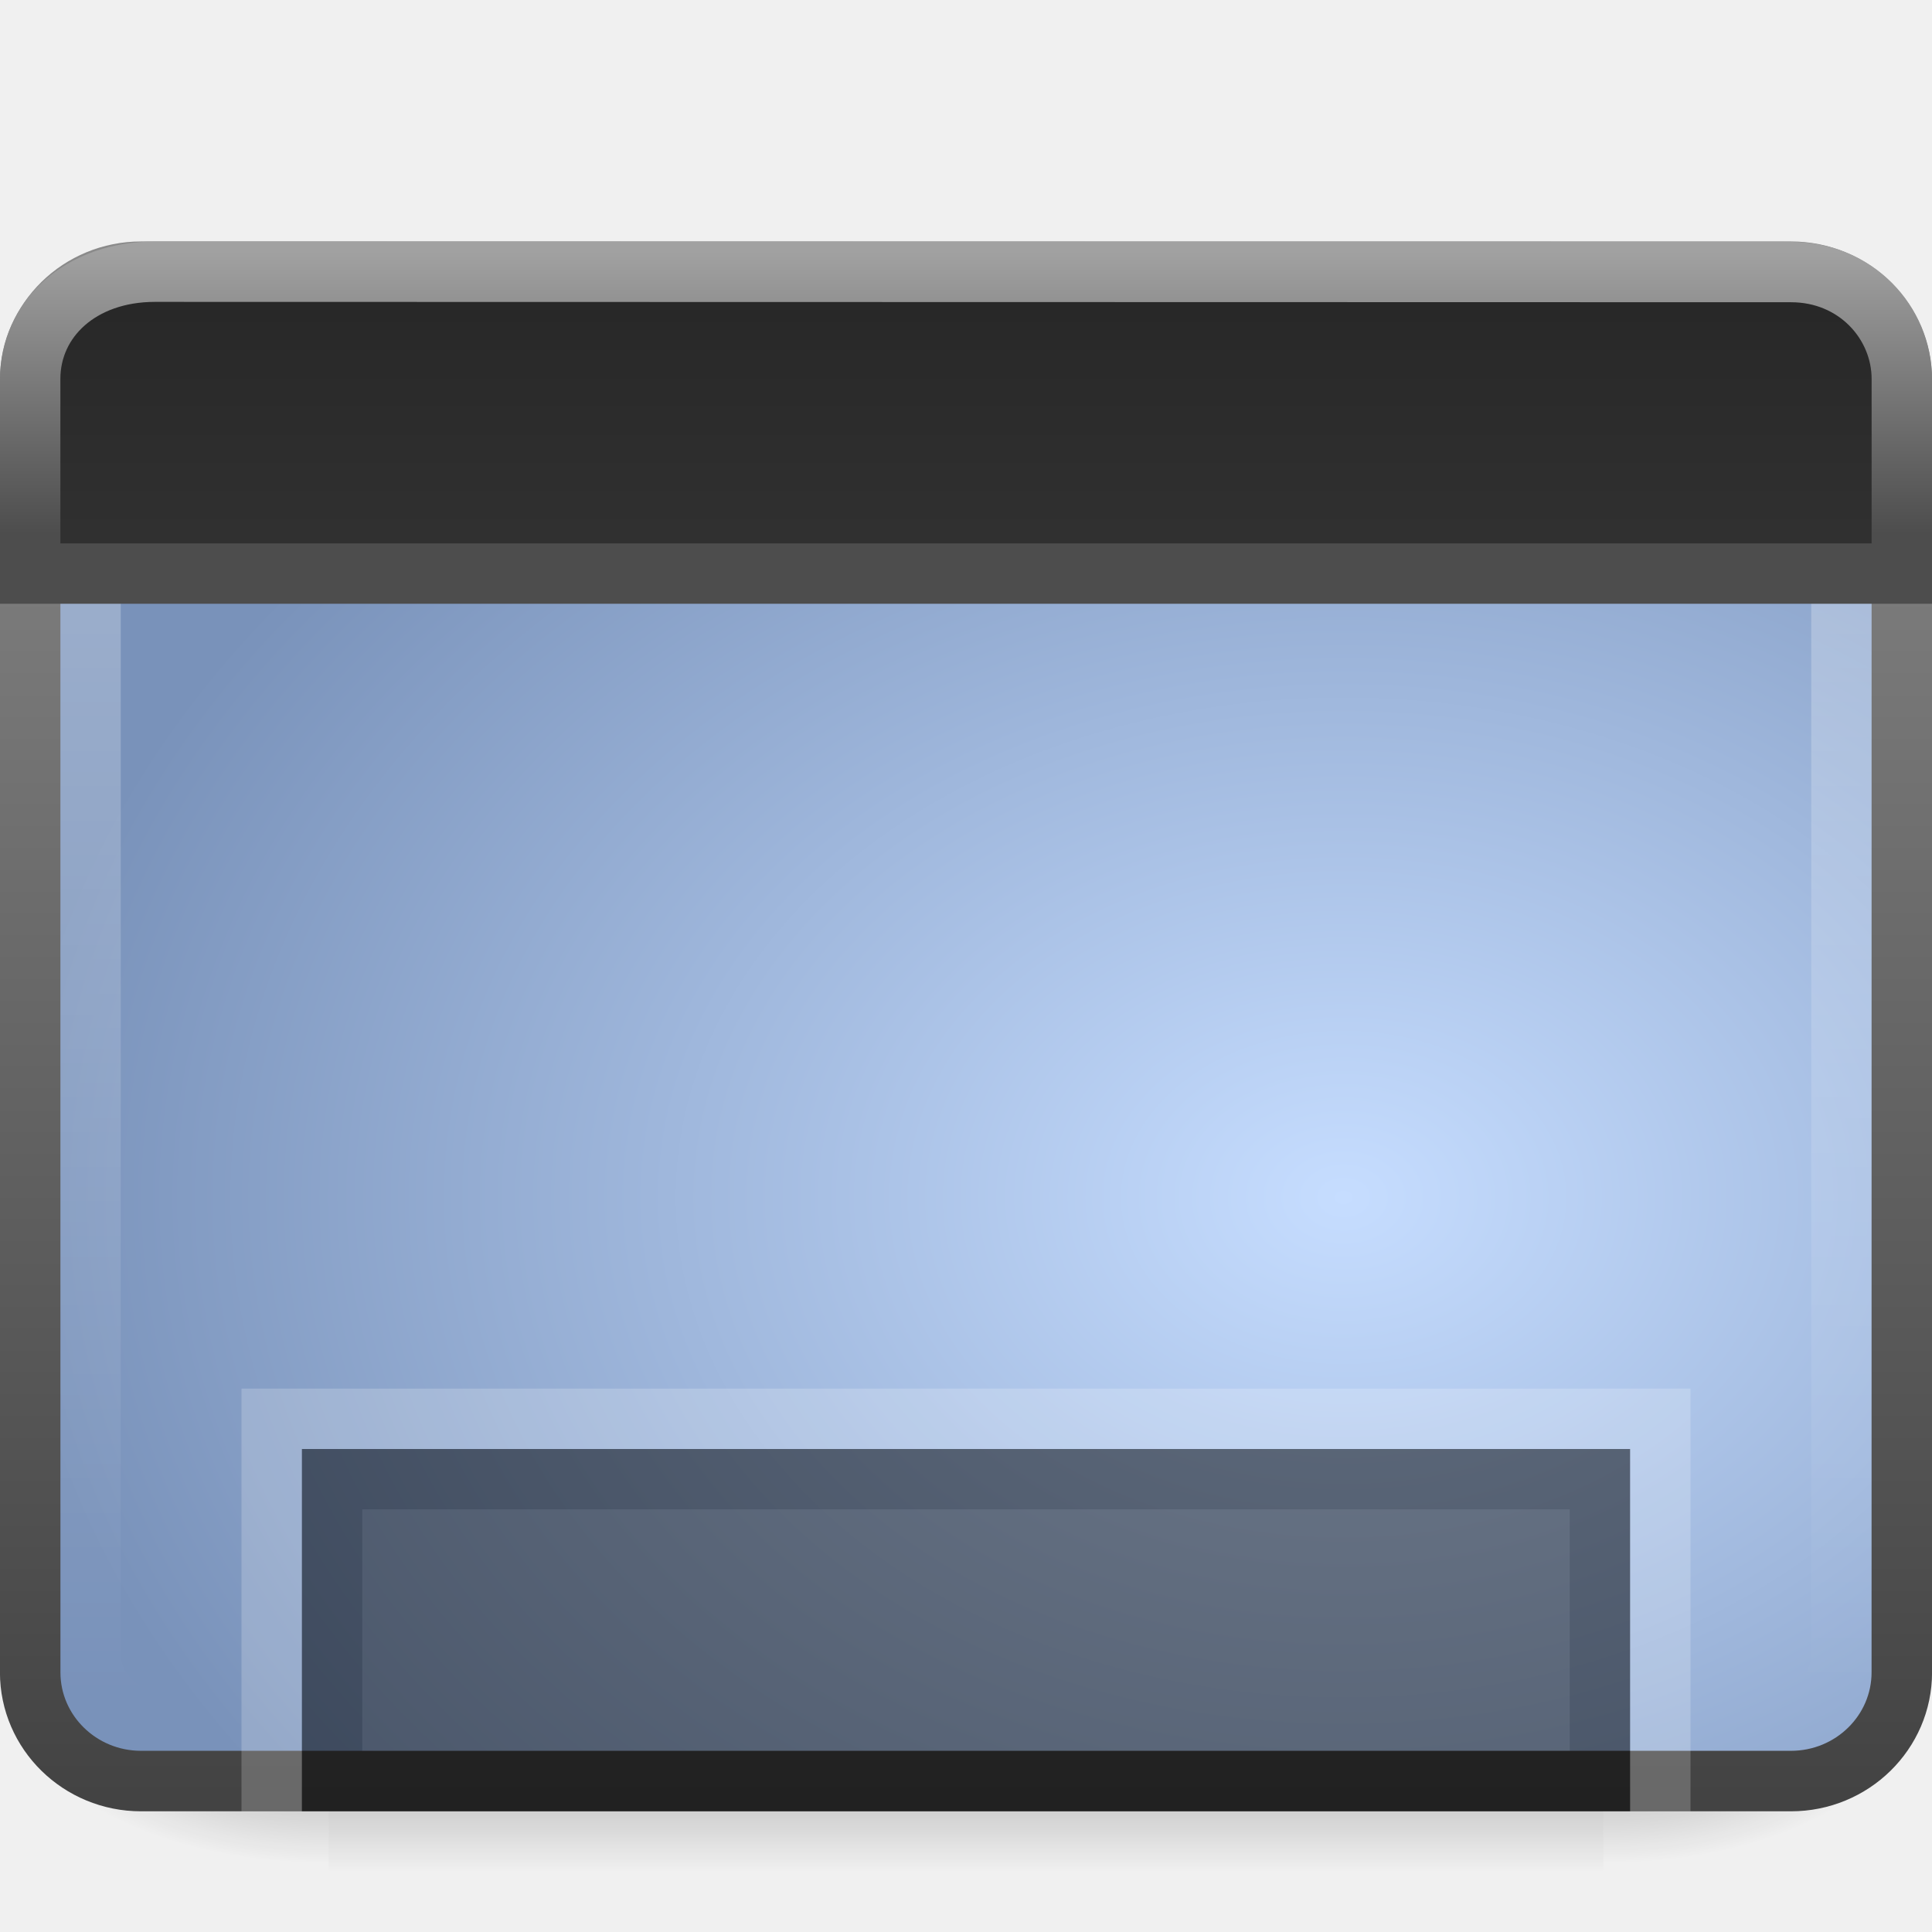
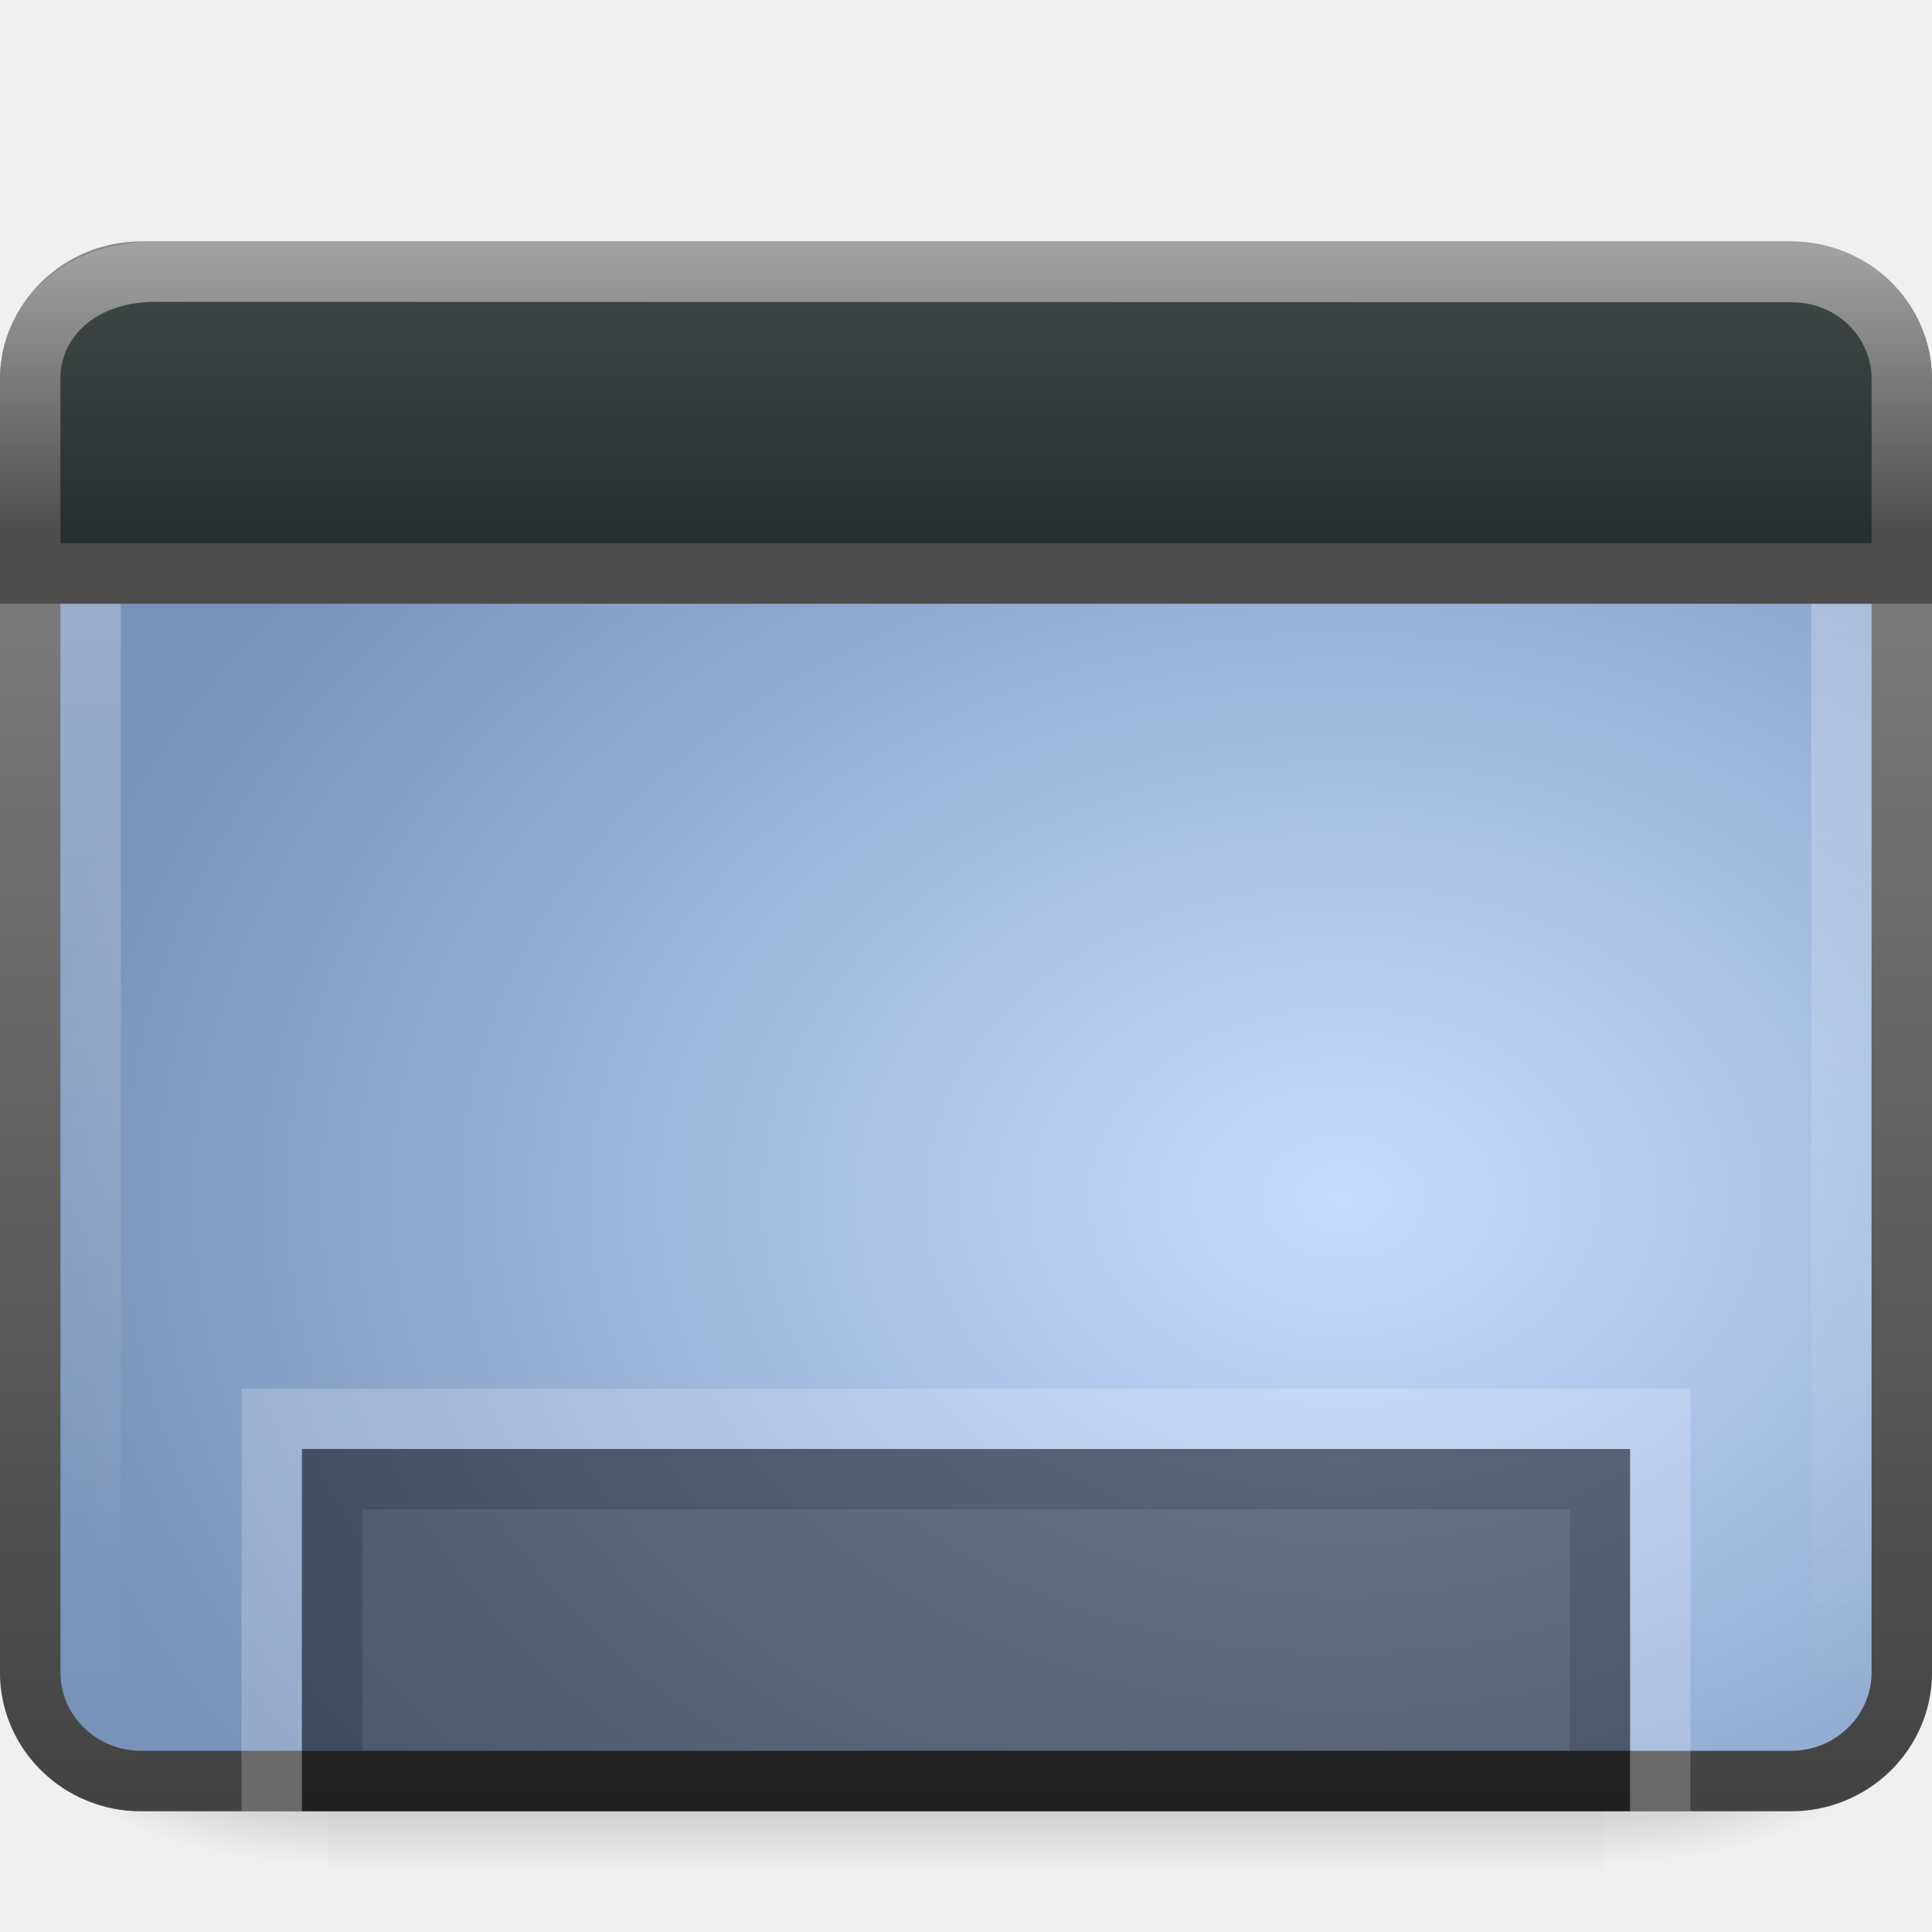
<svg xmlns="http://www.w3.org/2000/svg" xmlns:xlink="http://www.w3.org/1999/xlink" version="1.0" width="32" height="32" id="svg2639">
  <defs id="defs2641">
+     <linearGradient id="linearGradient880">
+       <stop offset="0" style="stop-color:#424949;stop-opacity:1" id="stop876" />
+       <stop offset="1" style="stop-color:#292f2f;stop-opacity:1" id="stop878" />
+     </linearGradient>
    <radialGradient cx="605.714" cy="486.648" r="117.143" fx="605.714" fy="486.648" id="radialGradient3932" xlink:href="#linearGradient5060" gradientUnits="userSpaceOnUse" gradientTransform="matrix(-2.774389,0,0,1.969706,112.7623,-872.8854)" />
    <linearGradient id="linearGradient5060">
      <stop id="stop5062" style="stop-color:#000000;stop-opacity:1" offset="0" />
      <stop id="stop5064" style="stop-color:#000000;stop-opacity:0" offset="1" />
    </linearGradient>
    <radialGradient cx="605.714" cy="486.648" r="117.143" fx="605.714" fy="486.648" id="radialGradient3407" xlink:href="#linearGradient5060" gradientUnits="userSpaceOnUse" gradientTransform="matrix(2.774389,0,0,1.969706,-1891.633,-872.8854)" />
    <linearGradient id="linearGradient5048">
      <stop id="stop5050" style="stop-color:#000000;stop-opacity:0" offset="0" />
      <stop id="stop5056" style="stop-color:#000000;stop-opacity:1" offset="0.5" />
      <stop id="stop5052" style="stop-color:#000000;stop-opacity:0" offset="1" />
    </linearGradient>
    <linearGradient x1="302.857" y1="366.648" x2="302.857" y2="609.505" id="linearGradient3405" xlink:href="#linearGradient5048" gradientUnits="userSpaceOnUse" gradientTransform="matrix(2.774389,0,0,1.969706,-1892.179,-872.8854)" />
    <linearGradient id="linearGradient3332-412-419-652-471-761-410-156-661-505">
      <stop id="stop8032" style="stop-color:#434343;stop-opacity:1;" offset="0" />
      <stop id="stop8034" style="stop-color:#8a8a8a;stop-opacity:1;" offset="1" />
    </linearGradient>
    <linearGradient x1="10.014" y1="44.96" x2="10.014" y2="2.876" id="linearGradient2583" xlink:href="#linearGradient3332-412-419-652-471-761-410-156-661-505" gradientUnits="userSpaceOnUse" gradientTransform="matrix(0.6595732,0,0,0.6104475,0.1702567,2.341548)" />
    <linearGradient id="linearGradient2867-449-88-871-390-598-476-591-434-148-895-534-212-357-729">
      <stop id="stop8022" style="stop-color:#aacb7d;stop-opacity:1;" offset="0" />
      <stop id="stop8028" style="stop-color:#709937;stop-opacity:1;" offset="1" />
    </linearGradient>
    <radialGradient cx="26.617" cy="-2.064" r="23" fx="26.617" fy="-2.064" id="radialGradient2581" xlink:href="#linearGradient2867-449-88-871-390-598-476-591-434-148-895-534-212-357-729" gradientUnits="userSpaceOnUse" gradientTransform="matrix(-1.2529193e-8,-0.720032,0.9621739,0,24.24262,38.99878)" />
    <linearGradient id="linearGradient2238">
      <stop id="stop2240" style="stop-color:#ffffff;stop-opacity:1" offset="0" />
      <stop id="stop2242" style="stop-color:#ffffff;stop-opacity:0" offset="1" />
    </linearGradient>
    <linearGradient x1="12.579" y1="-7.807" x2="12.579" y2="41.827" id="linearGradient2602" xlink:href="#linearGradient2238" gradientUnits="userSpaceOnUse" gradientTransform="matrix(0.6438835,0,0,0.5892091,0.546013,3.451715)" />
    <linearGradient id="linearGradient8265-821-176-38-919-66-249">
      <stop id="stop2687" style="stop-color:#ffffff;stop-opacity:1" offset="0" />
      <stop id="stop2689" style="stop-color:#ffffff;stop-opacity:0" offset="1" />
    </linearGradient>
    <linearGradient x1="16.626" y1="15.298" x2="20.055" y2="24.628" id="linearGradient2599" xlink:href="#linearGradient8265-821-176-38-919-66-249" gradientUnits="userSpaceOnUse" gradientTransform="matrix(0.6530613,0,0,0.6967198,0.3265308,0.8414533)" />
    <linearGradient id="linearGradient3282">
      <stop id="stop3284" style="stop-color:#000000;stop-opacity:1" offset="0" />
      <stop id="stop3286" style="stop-color:#000000;stop-opacity:0" offset="1" />
    </linearGradient>
    <linearGradient x1="24.683" y1="9.242" x2="24.683" y2="13.523" id="linearGradient2575" xlink:href="#linearGradient3282" gradientUnits="userSpaceOnUse" gradientTransform="matrix(0.6520304,0,0,0.2340042,0.3557106,6.83741)" />
    <linearGradient id="linearGradient3958">
      <stop id="stop3960" style="stop-color:#a1a1a1;stop-opacity:1" offset="0" />
      <stop id="stop3962" style="stop-color:#4d4d4d;stop-opacity:1" offset="1" />
    </linearGradient>
    <linearGradient x1="16.916" y1="7.001" x2="16.916" y2="14" id="linearGradient2572" xlink:href="#linearGradient3958" gradientUnits="userSpaceOnUse" gradientTransform="matrix(0.688884,0,0,0.6667381,-0.5332158,-0.5009634)" />
    <linearGradient id="linearGradient2446-733-45">
      <stop id="stop3793" style="stop-color:#fafafa;stop-opacity:1" offset="0" />
      <stop id="stop3795" style="stop-color:#c5c5c5;stop-opacity:1" offset="1" />
    </linearGradient>
    <linearGradient x1="33.579" y1="5.709" x2="33.579" y2="16.323" id="linearGradient2570" xlink:href="#linearGradient2446-733-45" gradientUnits="userSpaceOnUse" gradientTransform="matrix(0.5613326,0,0,0.439796,-2.08973,1.65525)" />
-     <linearGradient xlink:href="#linearGradient3958-3" id="linearGradient2433" gradientUnits="userSpaceOnUse" gradientTransform="matrix(0.5613326,0,0,0.439796,-2.08973,1.65525)" x1="33.579" y1="5.709" x2="33.579" y2="16.323" />
+     <linearGradient xlink:href="#linearGradient880" id="linearGradient2433" gradientUnits="userSpaceOnUse" gradientTransform="matrix(0.5613326,0,0,0.439796,-2.08973,1.65525)" x1="33.579" y1="5.709" x2="33.579" y2="16.323" />
    <linearGradient xlink:href="#linearGradient3958" id="linearGradient2435" gradientUnits="userSpaceOnUse" gradientTransform="matrix(0.688884,0,0,0.6667381,-0.5332158,-0.5009634)" x1="16.916" y1="7.001" x2="16.916" y2="14" />
    <linearGradient xlink:href="#linearGradient3282" id="linearGradient2438" gradientUnits="userSpaceOnUse" gradientTransform="matrix(0.6520304,0,0,0.2340042,0.3557106,6.83741)" x1="24.683" y1="9.242" x2="24.683" y2="13.523" />
    <linearGradient xlink:href="#linearGradient8265-821-176-38-919-66-249" id="linearGradient2441" gradientUnits="userSpaceOnUse" gradientTransform="matrix(0.6530613,0,0,0.6967198,0.3265308,0.8414533)" x1="16.626" y1="15.298" x2="20.055" y2="24.628" />
    <linearGradient xlink:href="#linearGradient2238" id="linearGradient2444" gradientUnits="userSpaceOnUse" gradientTransform="matrix(0.6438835,0,0,0.5892091,0.546013,3.451715)" x1="12.579" y1="-7.807" x2="12.579" y2="41.827" />
    <radialGradient xlink:href="#linearGradient4209" id="radialGradient2447" gradientUnits="userSpaceOnUse" gradientTransform="matrix(-1.2529193e-8,-0.720032,0.9621739,0,24.24262,38.99878)" cx="26.617" cy="-2.064" fx="26.617" fy="-2.064" r="23" />
    <linearGradient xlink:href="#linearGradient3332-412-419-652-471-761-410-156-661-505" id="linearGradient2449" gradientUnits="userSpaceOnUse" gradientTransform="matrix(0.6595732,0,0,0.6104475,0.1702567,2.341548)" x1="10.014" y1="44.96" x2="10.014" y2="2.876" />
    <radialGradient cx="26.617" cy="-2.064" r="23" fx="26.617" fy="-2.064" id="radialGradient3322-5" xlink:href="#linearGradient4209" gradientUnits="userSpaceOnUse" gradientTransform="matrix(-3.438708e-8,-2.00493,2.64074,0,-34.95196,80.66189)" />
    <linearGradient id="linearGradient4209">
      <stop offset="0" style="stop-color:#c6ddff;stop-opacity:1" id="stop4211" />
      <stop offset="1" style="stop-color:#7992ba;stop-opacity:1" id="stop4213" />
    </linearGradient>
    <linearGradient x1="33.579" y1="5.709" x2="33.579" y2="16.323" id="linearGradient3311-7" xlink:href="#linearGradient3958-3" gradientUnits="userSpaceOnUse" gradientTransform="matrix(1.540564,0,0,1.236926,-99.51027,-12.21221)" />
    <linearGradient id="linearGradient3958-3">
      <stop id="stop3960-6" style="stop-color:#262626;stop-opacity:1" offset="0" />
      <stop id="stop3962-7" style="stop-color:#303030;stop-opacity:1" offset="1" />
    </linearGradient>
    <linearGradient x1="16.916" y1="7.001" x2="16.916" y2="14" id="linearGradient3313-0" xlink:href="#linearGradient3958-3" gradientUnits="userSpaceOnUse" gradientTransform="matrix(1.890625,0,0,1.875201,-95.23846,-18.27656)" />
  </defs>
  <g id="g2583" transform="matrix(1.576018e-2,0,0,1.254293e-2,30.01766,26.89018)">
    <rect style="opacity:0.402;fill:url(#linearGradient3405);fill-opacity:1;fill-rule:nonzero;stroke:none;stroke-width:1;marker:none;visibility:visible;display:inline;overflow:visible" id="rect2585" y="-150.697" x="-1559.252" height="478.357" width="1339.633" />
    <path style="opacity:0.402;fill:url(#radialGradient3407);fill-opacity:1;fill-rule:nonzero;stroke:none;stroke-width:1;marker:none;visibility:visible;display:inline;overflow:visible" id="path2587" d="M -219.619,-150.68 C -219.619,-150.68 -219.619,327.65 -219.619,327.65 C -76.745,328.551 125.781,220.481 125.781,88.454 C 125.781,-43.572 -33.655,-150.68 -219.619,-150.68 L -219.619,-150.68 z" />
    <path style="opacity:0.402;fill:url(#radialGradient3932);fill-opacity:1;fill-rule:nonzero;stroke:none;stroke-width:1;marker:none;visibility:visible;display:inline;overflow:visible" id="path2589" d="M -1559.252,-150.68 C -1559.252,-150.68 -1559.252,327.65 -1559.252,327.65 C -1702.127,328.551 -1904.652,220.481 -1904.652,88.454 C -1904.652,-43.572 -1745.216,-150.68 -1559.252,-150.68 L -1559.252,-150.68 z" />
  </g>
  <rect style="fill:url(#radialGradient2447);fill-opacity:1.0;fill-rule:evenodd;stroke:url(#linearGradient2449);stroke-width:1.002;stroke-linecap:round;stroke-linejoin:round;marker:none;marker-start:none;marker-mid:none;marker-end:none;stroke-miterlimit:4;stroke-dasharray:none;stroke-dashoffset:0;stroke-opacity:1;visibility:visible;display:inline;overflow:visible;enable-background:accumulate" id="rect2591" y="4.5" x="0.5" ry="1.801" rx="1.837" height="25" width="31" />
  <rect style="opacity:0.4;fill:none;stroke:url(#linearGradient2444);stroke-width:1;stroke-linecap:round;stroke-linejoin:round;stroke-miterlimit:4;stroke-dasharray:none;stroke-dashoffset:0;stroke-opacity:1" id="rect2645" y="5.5" x="1.5" ry="1.115" rx="1.144" height="23" width="29" />
  <rect style="opacity:0.2;fill:url(#linearGradient2438);fill-opacity:1;fill-rule:evenodd;stroke:none;stroke-width:1;stroke-linecap:butt;stroke-linejoin:miter;marker:none;marker-start:none;marker-mid:none;marker-end:none;stroke-miterlimit:4;stroke-dasharray:none;stroke-dashoffset:0;stroke-opacity:1;visibility:visible;display:inline;overflow:visible" id="rect1436" y="9" x="1" ry="0" rx="0" height="1" width="30" />
  <path style="display:inline;overflow:visible;visibility:visible;fill:url(#linearGradient2433);fill-opacity:1;fill-rule:evenodd;stroke:url(#linearGradient2435);stroke-width:1;stroke-linecap:butt;stroke-linejoin:miter;stroke-miterlimit:4;stroke-dasharray:none;stroke-dashoffset:0;stroke-opacity:1;marker:none;marker-start:none;marker-mid:none;marker-end:none" id="rect2311" d="m 2.567,4.5 27.098,0.006 c 1.078,0 1.835,0.841 1.835,1.771 V 9.5 H 0.5 V 6.277 c 0,-0.992 0.833,-1.777 2.067,-1.777 z" />
  <rect style="opacity:0.5;fill:#1a1a1a;fill-opacity:1;fill-rule:nonzero;stroke:#000000;stroke-width:1;stroke-linecap:butt;stroke-linejoin:miter;marker:none;marker-start:none;marker-mid:none;marker-end:none;stroke-miterlimit:4;stroke-dasharray:none;stroke-dashoffset:0;stroke-opacity:1;visibility:visible;display:inline;overflow:visible;enable-background:accumulate" id="rect9439" y="24.5" x="5.5" ry="0" rx="0" height="5" width="21" />
  <path style="opacity:0.2;fill:none;fill-opacity:1;fill-rule:nonzero;stroke:#ffffff;stroke-width:1;stroke-linecap:butt;stroke-linejoin:miter;marker:none;marker-start:none;marker-mid:none;marker-end:none;stroke-miterlimit:4;stroke-dasharray:none;stroke-dashoffset:0;stroke-opacity:1;visibility:visible;display:inline;overflow:visible;enable-background:accumulate" d="M 4.5,30 C 4.5,30 4.5,23.5 4.5,23.5 C 4.5,23.5 27.5,23.5 27.5,23.5 C 27.5,23.5 27.5,30 27.5,30" id="rect2455" />
</svg>
